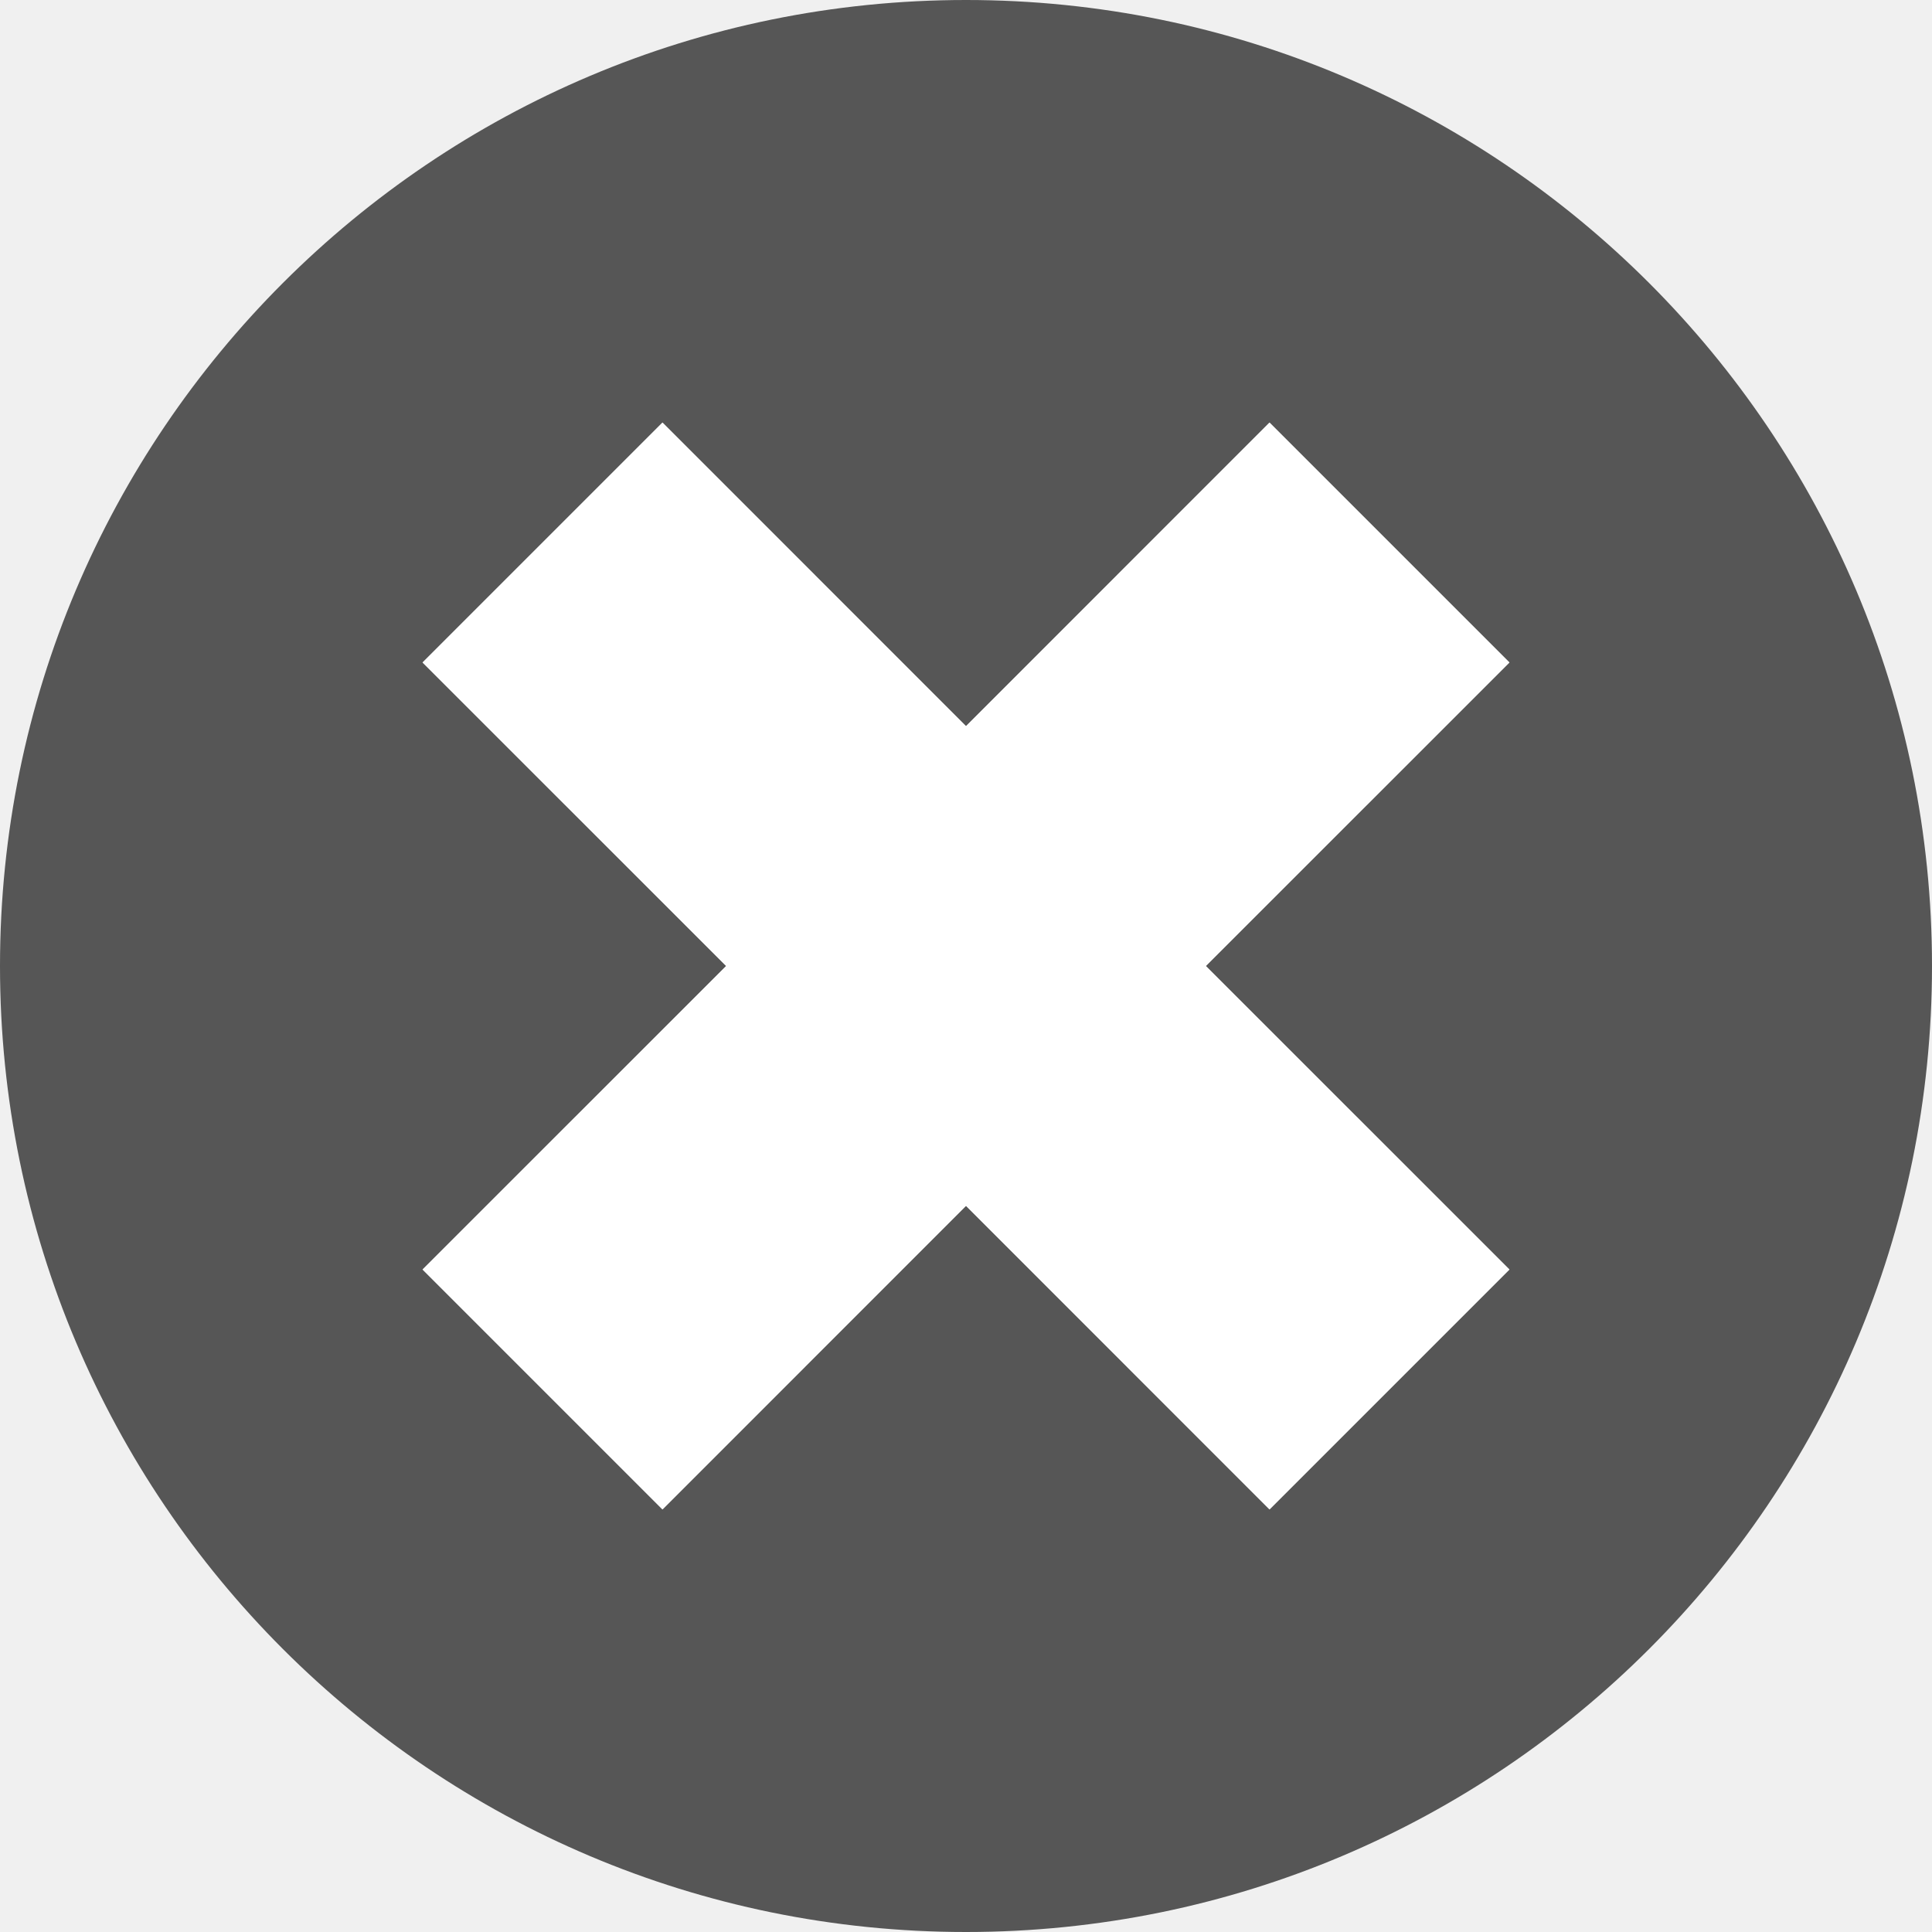
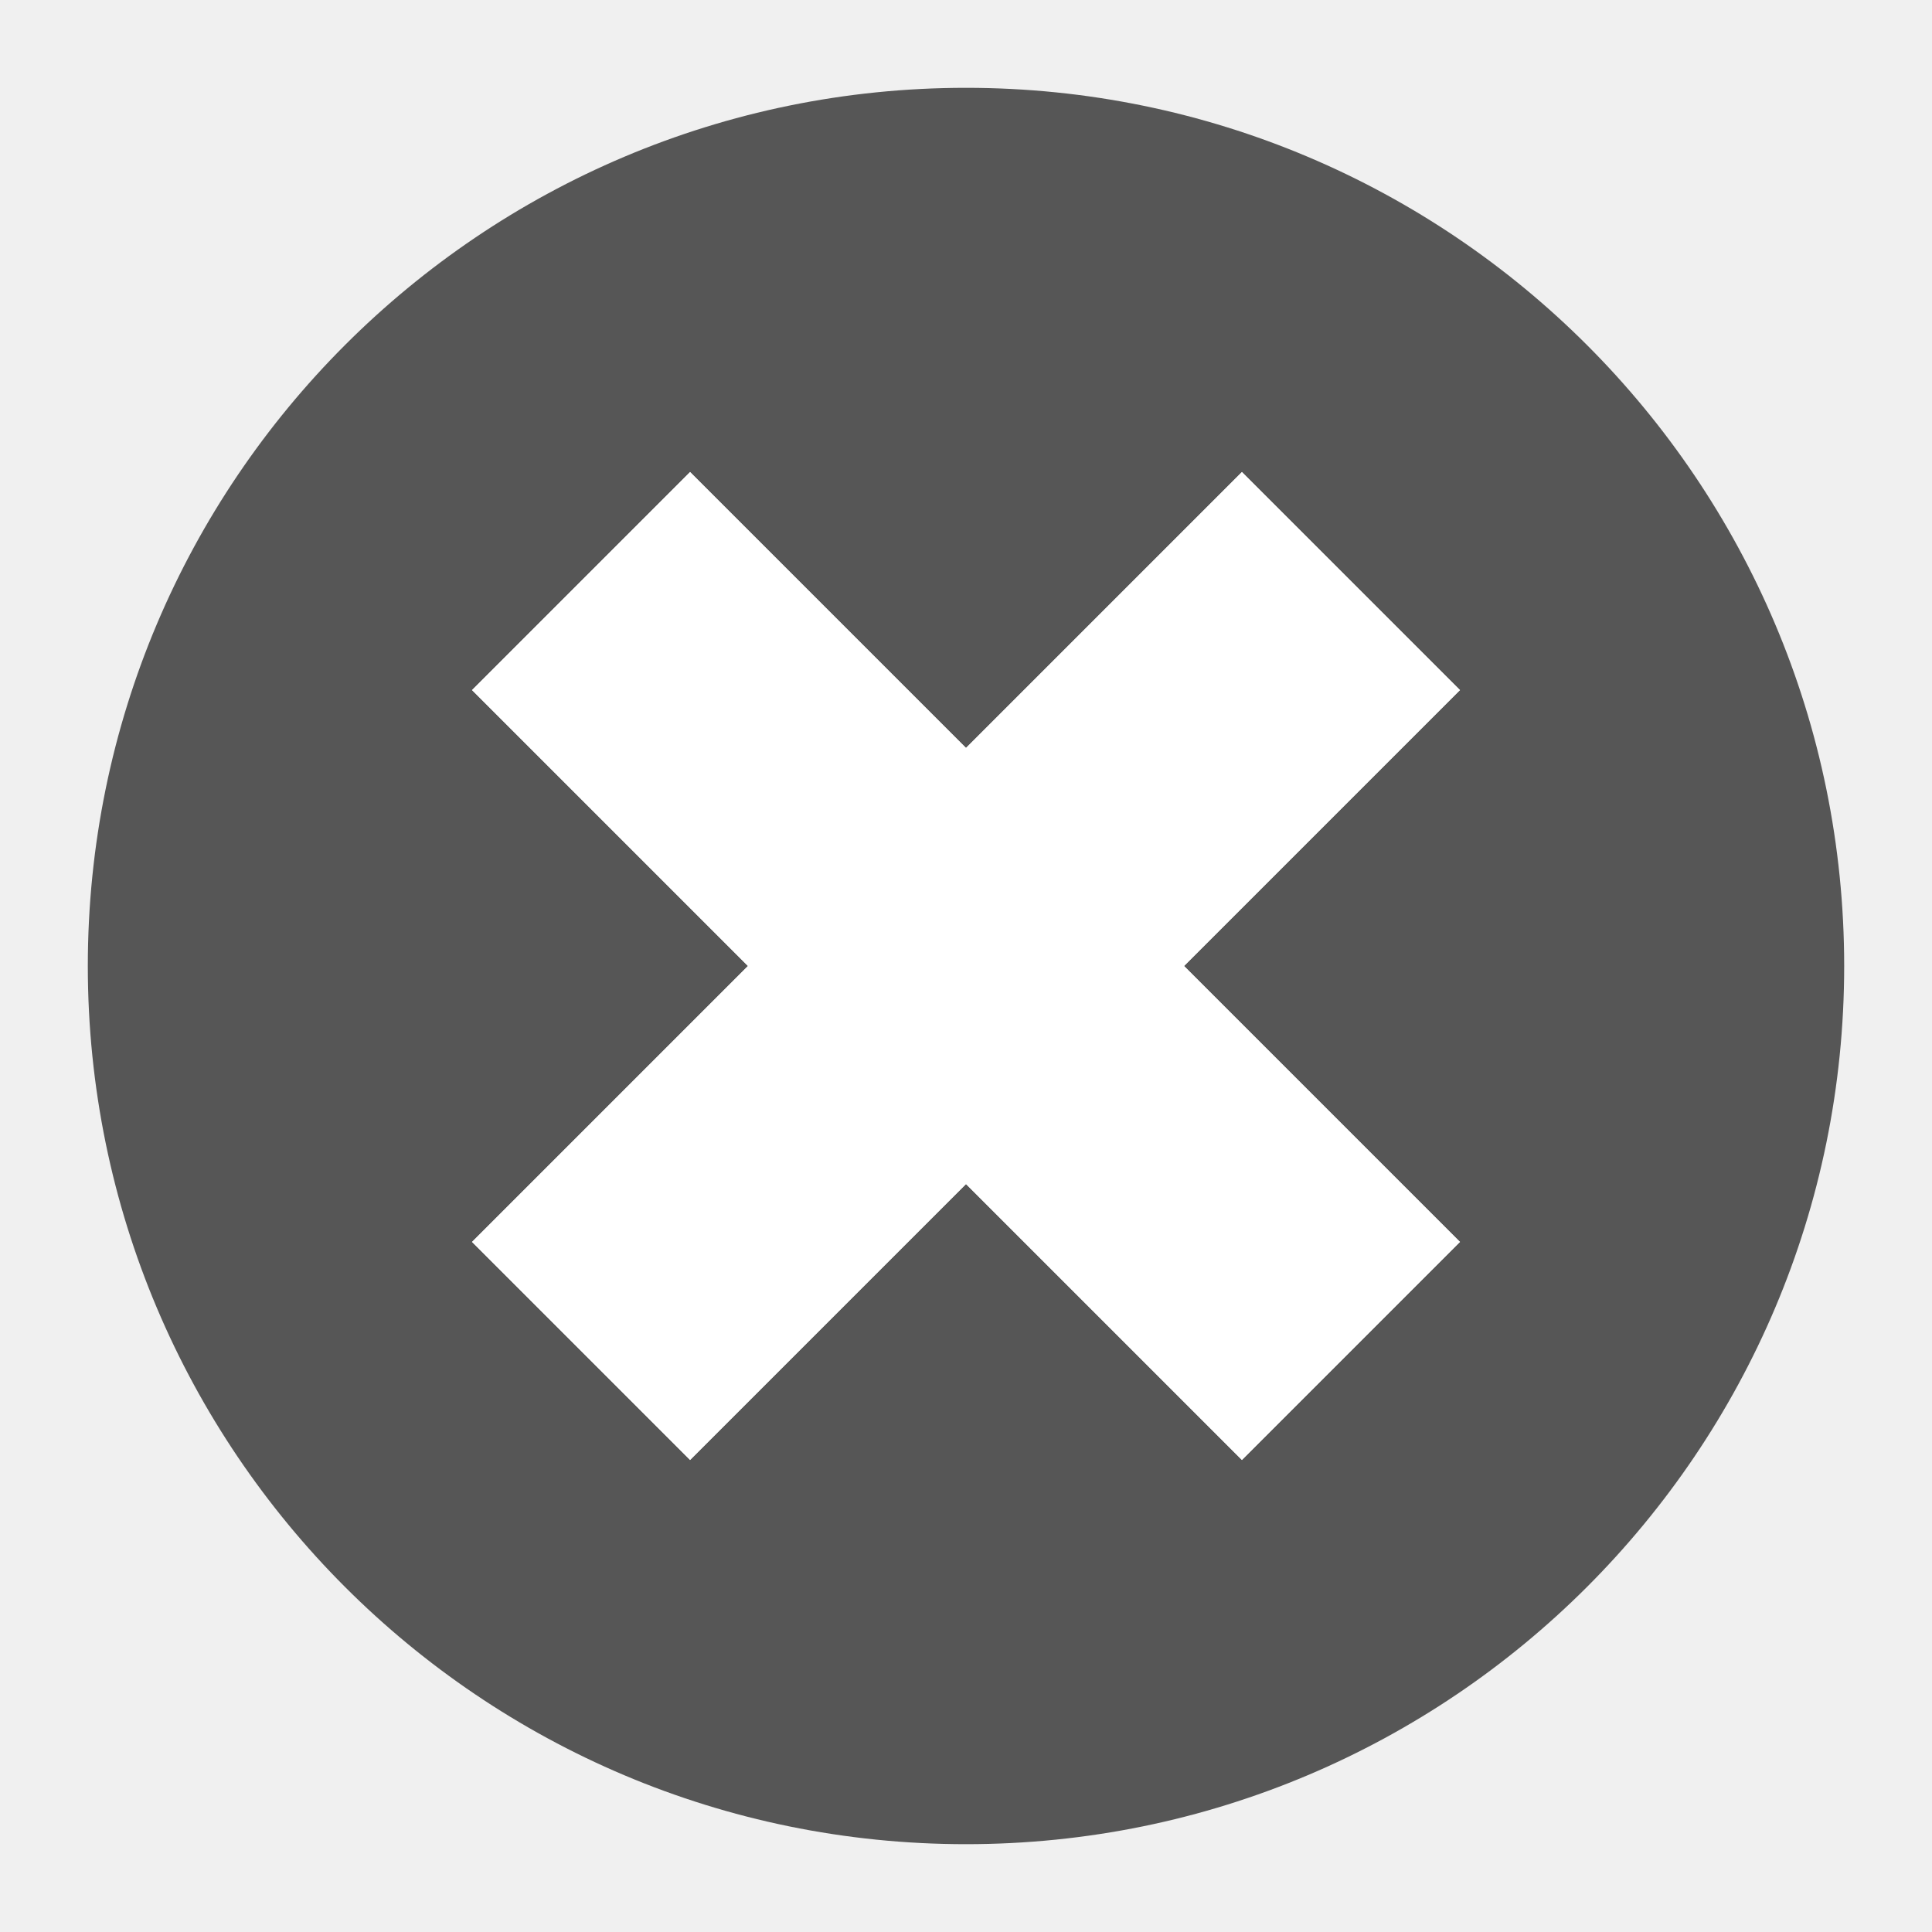
<svg xmlns="http://www.w3.org/2000/svg" width="22" height="22" viewBox="0 0 22 22" fill="none">
-   <g clip-path="url(#clip0_391_2)">
-     <path d="M11 0C4.925 0 0 4.925 0 11C0 17.075 4.925 22 11 22C17.075 22 22 17.075 22 11C22 4.925 17.075 0 11 0ZM7.544 4.812L11 8.269L14.456 4.812L17.188 7.544L13.731 11L17.188 14.456L14.456 17.188L11 13.731L7.544 17.188L4.812 14.456L8.269 11L4.812 7.544L7.544 4.812Z" fill="#565656" />
-     <path d="M7.544 4.812L11 8.269L14.456 4.812L17.188 7.544L13.731 11L17.188 14.456L14.456 17.188L11 13.731L7.544 17.188L4.812 14.456L8.269 11L4.812 7.544L7.544 4.812Z" fill="white" />
-   </g>
-   <defs>
-     <clipPath id="clip0_391_2">
-       <rect width="22" height="22" fill="white" />
-     </clipPath>
-   </defs>
+   <path d="M11 1C5.477 1 1 5.477 1 11C1 16.523 5.477 21 11 21C16.523 21 21 16.523 21 11C21 5.477 16.523 1 11 1ZM7.858 5.375L11 8.517L14.142 5.375L16.625 7.858L13.483 11L16.625 14.142L14.142 16.625L11 13.483L7.858 16.625L5.375 14.142L8.517 11L5.375 7.858L7.858 5.375Z" fill="#565656" />
+   <path d="M7.858 5.375L11 8.517L14.142 5.375L16.625 7.858L13.483 11L16.625 14.142L14.142 16.625L11 13.483L7.858 16.625L5.375 14.142L8.517 11L5.375 7.858L7.858 5.375Z" fill="white" />
</svg>
